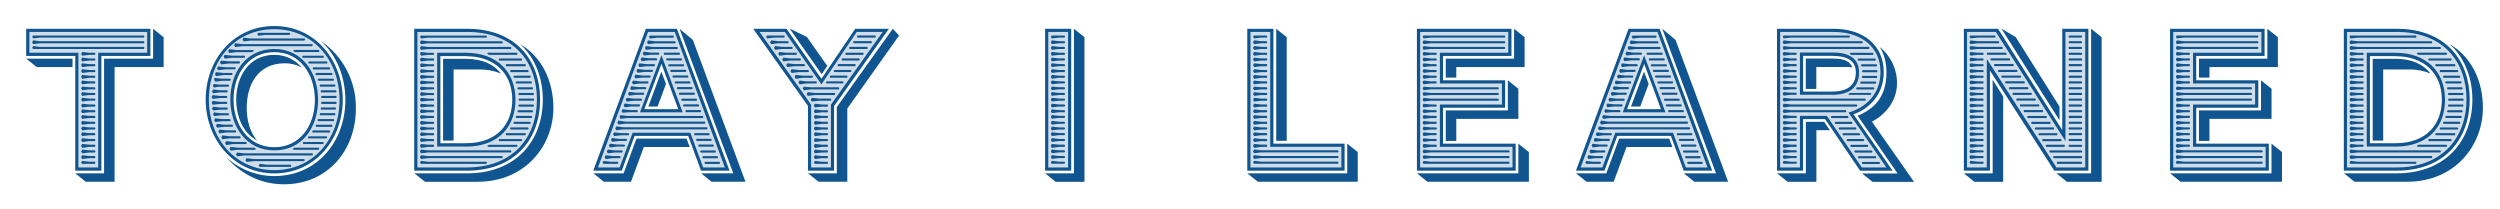
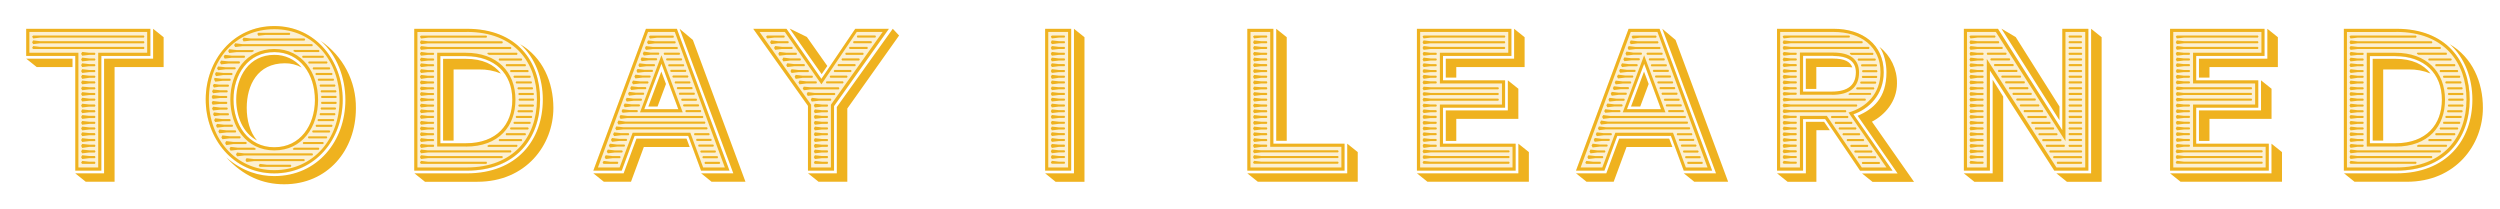
<svg xmlns="http://www.w3.org/2000/svg" id="Layer_1" data-name="Layer 1" viewBox="0 0 1440 120">
  <defs>
-     <style>.cls-1{fill:#105490;}.cls-2{opacity:0.2;}</style>
+     <style>.cls-1{fill:#efb21f;}.cls-2{opacity:0.2;}</style>
  </defs>
  <path class="cls-1" d="M58.37,32.21V98.27h-15V32.21H15.1V16.58H86.61V32.21H58.37ZM41.77,38.63H21.16L15.1,33.79H41.77v4.85Zm43-8.24v-12H16.92v12H45.16V96.45H56.56V30.39H84.8Zm-1.94-9.94,0.36,0.61-0.36.61H23.1l-4,.48L18.5,21.06l0.61-.61H82.86ZM23.1,23.73H82.86l0.36,0.61-0.36.61H23.1l-4,.48L18.5,24.33l0.61-1.09Zm0,3.27H82.86l0.36,0.61-0.36.61H19.1l-0.61-.61,0.61-1.09ZM66,38.63v66.06H49.4l-6.06-4.85H59.95V33.79H88.19V16.58l6.06,4.85V38.63H66ZM51.34,30.39h3.27L55,31l-0.36.61H51.34l-4,.49L46.74,31l0.61-1.09Zm0,3.27h3.27L55,34.27l-0.36.61H51.34l-4,.49-0.61-1.09,0.61-1.09Zm0,3.27h3.27L55,37.54l-0.36.61H51.34l-4,.48-0.61-1.09,0.61-1.09Zm0,3.39h3.27L55,40.94l-0.36.61H51.34l-4,.48-0.61-1.09,0.61-1.09Zm0,3.27h3.27L55,44.21l-0.36.61H51.34l-4,.61-0.61-1.21,0.61-1.09Zm0,3.27h3.27L55,47.48l-0.36.61H51.34l-4,.49-0.61-1.09,0.61-1.09Zm0,3.39h3.27L55,50.88l-0.36.61H51.34l-4,.48-0.61-1.09,0.61-1Zm0,3.27h3.27L55,54.15l-0.36.61H51.34l-4,.48-0.61-1.09,0.61-1.09Zm0,3.27h3.27L55,57.42,54.62,58H51.34l-4,.48-0.61-1.09,0.61-1.09Zm0,3.39h3.27L55,60.82l-0.36.61H51.34l-4,.48-0.61-1.09,0.61-1.09Zm0,3.27h3.27L55,64.09l-0.36.61H51.34l-4,.48-0.61-1.09L47.34,63Zm0,3.27h3.27L55,67.36,54.62,68H51.34l-4,.48-0.61-1.09,0.61-1.09Zm0,3.39h3.27L55,70.75l-0.36.61H51.34l-4,.49-0.61-1.09,0.61-1.09Zm0,3.27h3.27L55,74l-0.36.61H51.34l-4,.49L46.74,74l0.61-1.09Zm0,3.27h3.27L55,77.3l-0.36.61H51.34l-4,.49L46.74,77.3l0.61-1.09Zm0,3.39h3.27L55,80.69l-0.36.61H51.34l-4,.48-0.61-1.09,0.61-1.09Zm0,3.27h3.27L55,84l-0.36.61H51.34l-4,.61L46.74,84l0.61-1.09Zm0,3.27h3.27L55,87.24l-0.36.61H51.34l-4,.48-0.61-1.09,0.61-1.09Zm0,3.27h3.27L55,90.51l-0.36.61H51.34l-4,.48-0.61-1.09,0.61-1.09Zm0,3.27h3.27L55,93.78l-0.36.61H47.34l-0.61-.61,0.61-1.09Z" />
  <path class="cls-1" d="M118.49,57.3C118.49,34.88,134.13,15,158,15S197.4,35.12,197.4,57.54,181.76,99.84,158,99.84,118.49,79.72,118.49,57.3Zm77.09,0.24c0-22.3-14.91-40.72-37.57-40.72S120.31,34.88,120.31,57.3,135.46,98,158,98,195.58,79.84,195.58,57.54Zm-69-2.3h4L131,55.85l-0.36.61h-4l-4.12.49-0.61-1.09,0.61-1.09Zm0,3.39h4L131,59.24l-0.36.61h-4l-4.12.48-0.61-1.09,0.61-1.09ZM126.86,52h4l0.36,0.61-0.36.61h-4l-4.12.49-0.61-1.09,0.61-1.09Zm0,9.94h4l0.36,0.61-0.36.61h-4l-4.12.48-0.61-1.09,0.61-1.09Zm-0.73-13.21h5.45l0.36,0.61-0.36.61h-5.45l-2.91.48-0.61-1.09,0.61-1Zm0.73,16.48h4.73l0.36,0.61-0.36.61h-4.73l-3.51.48-0.61-1.09,0.49-1.09Zm0.73-19.88h5l0.36,0.61-0.36.61h-4.48l-4.12.49-0.61-1.09,0.12-1.09Zm0.48,23.27h4.48l0.36,0.61-0.36.61h-4.48l-4.12.49-0.61-1.09,0.61-1.09ZM128.55,42h5.09L134,42.63l-0.36.61h-5.09l-4.12.61-0.61-1.21,0.61-1.09Zm0.61,29.82h4.73l0.36,0.61-0.36.61h-4.73l-4.12.49-0.61-1.09L125,71.36Zm0.61-33.09h5.7l0.36,0.61-0.36.61h-5.7l-4.12.49L125,39.36l0.61-1.09Zm0.73,36.36h5.21l0.36,0.61-0.36.61h-5.21l-4.12.48-0.61-1.09,0.61-1.09Zm1-39.76h6.42L138.25,36l-0.36.61h-6.42l-4.12.48L126.73,36l0.61-1.09Zm0.73,43.15h6.06l0.36,0.61-0.36.61h-6.06l-4.12.49-0.61-1.09L128.07,78Zm1.33-46.42h7.27l0.36,0.61-0.36.61h-7.27l-4.12.48-0.61-1.09,0.61-1.09Zm0.85,49.69h7.39l0.36,0.61-0.36.61h-7.39l-4.12.61-0.61-1.21,0.61-1.09ZM205,62.39a46.23,46.23,0,0,0-20.36-38.91c9.45,8.24,14.3,21.33,14.3,34.06,0,23.63-16,43.88-41,43.88-8.24,0-18.06-2.42-27.63-10.79,9.7,10.67,20.85,15.51,33.33,15.51C188.67,106.15,205,86.63,205,62.39ZM136.19,28.82h9.7l0.36,0.61-1.09.61h-9l-4.12.48-0.61-1.09,0.61-1.09Zm0.73,56.24h9.45l1,0.61-0.36.61H136.92l-4.12.49-0.61-1.09,0.61-1.09ZM132.67,57.3c0-15.51,9.09-29.09,25.33-29.09S183.22,42,183.22,57.54s-9,29.09-25.21,29.09S132.67,72.81,132.67,57.3Zm48.72,0.24C181.4,43,173,30,158,30S134.49,42.76,134.49,57.3,143,84.81,158,84.81,181.4,72.09,181.4,57.54ZM139.58,25.42h40.24L180.19,26l-0.36.61H139.58l-4.12.48L134.85,26l0.61-1.09Zm1.09,62.91h39.27l0.36,0.61-0.36.61H140.67l-4.12.49-0.61-1.09,0.61-1.09Zm7.39-7.39c-4.24-5-5.94-11.88-5.94-18.79,0-13.09,6.18-25.7,21.94-25.7a19.5,19.5,0,0,1,9.7,2.42A20.13,20.13,0,0,0,158,31.6c-14.54,0-21.94,12.61-21.94,25.7C136.07,67,139.82,76.57,148.07,80.94Zm-3.64-58.78h31l0.36,0.61-0.36.61h-31l-4.12.48-0.61-1.09,0.61-1.09Zm1.7,69.45h29.09l0.36,0.61-0.36.61H146.13L142,93.3l-0.61-1.09L142,91.12Zm20.73-72.72,0.36,0.61-0.36.61H152.91l-4.12.48-0.61-1.09,0.61-.61h18.06Zm-13.09,76h13.7l0.36,0.61-0.36.61H149.64L149,95.48l0.61-1.09ZM169,86.27l-0.36-.61,1-.61h13.94l0.36,0.61-0.36.61H169ZM170,30l-1.09-.61,0.36-.61H183.7l0.36,0.61L183.7,30H170Zm4.36,3.27L174,32.7l0.36-.61h11.88l0.36,0.61-0.36.61H174.37ZM174.73,83l-0.36-.61,0.36-.61h11.39l0.36,0.61-0.36.61H174.73Zm3-3.27-0.36-.61,0.36-.61h10.42l0.36,0.61-0.36.61H177.76Zm0.12-43.15L177.52,36l0.36-.61h10.42L188.67,36l-0.36.61H177.88Zm2.3,39.76-0.36-.61,0.36-.61h9.7l0.36,0.61-0.36.61h-9.7ZM180.43,40l-0.36-.61,0.36-.61h9.45l0.36,0.61-0.36.61h-9.45ZM182,43.24l-0.36-.61L182,42h9.21l0.36,0.61-0.36.61H182Zm0.12,29.82-0.36-.61,0.36-.61h9.09l0.36,0.61-0.36.61h-9.09Zm1.09-3.27-0.36-.61,0.36-.61h9l0.36,0.61-0.36.61h-9Zm0.12-23.27L183,45.91l0.36-.61h8.73l0.36,0.61-0.36.61h-8.73Zm1.09,3.39-0.36-.61,0.36-.61h8.48l0.36,0.61-0.36.61h-8.48Zm0,16.48-0.36-.61,0.36-.61h8.48l0.36,0.61-0.36.61h-8.48ZM185,53.18l-0.36-.61L185,52h8.48l0.36,0.61-0.36.61H185Zm0,9.94-0.36-.61,0.36-.61h8.24l0.36,0.61-0.36.61H185Zm0.24-6.67-0.36-.61,0.36-.61h8.36L194,55.85l-0.36.61h-8.36Zm0,3.39-0.36-.61,0.36-.61h8.36L194,59.24l-0.36.61h-8.36Z" />
  <path class="cls-1" d="M268.91,98.27h-30.3V16.58h30.3c28.73,0,42.18,18.67,42.18,40.72C311.09,79.84,296.91,98.27,268.91,98.27Zm30.66-72.84c8.85,7.88,13.09,19.88,13.09,31.88,0,23.39-14.91,42.54-43.76,42.54H238.73l6.06,4.85H275c28,0,43.75-21.21,43.75-42.54C318.72,47.36,312.66,33.06,299.57,25.42Zm-30.66-7H240.43V96.45h28.48c26.79,0,40.36-17.57,40.36-39.15C309.27,36.21,296.54,18.39,268.91,18.39Zm11.27,2.06,0.36,0.61-0.36.61H246.49l-4,.48-0.61-1.09,0.61-.61h37.69Zm-33.69,3.27h42.79l0.36,0.61-0.36.61H246.49l-4,.48-0.61-1.09,0.61-1.09Zm0,3.27h47.75l0.36,0.61-0.36.61H246.49l-4,.48-0.61-1.09,0.61-1.09Zm0,3.39h3.27L250.12,31l-0.36.61h-3.27l-4,.49L241.88,31l0.61-1.09Zm0,3.27h3.27l0.36,0.61-0.36.61h-3.27l-4,.49-0.61-1.09,0.61-1.09Zm0,3.27h3.27l0.36,0.61-0.36.61h-3.27l-4,.48-0.61-1.09,0.61-1.09Zm0,3.39h3.27l0.36,0.61-0.36.61h-3.27l-4,.48-0.61-1.09,0.61-1.09Zm0,3.27h3.27l0.36,0.61-0.36.61h-3.27l-4,.61-0.61-1.21,0.61-1.09Zm0,3.27h3.27l0.36,0.61-0.36.61h-3.27l-4,.49-0.61-1.09,0.61-1.09Zm0,3.39h3.27l0.36,0.61-0.36.61h-3.27l-4,.48-0.61-1.09,0.61-1Zm0,3.27h3.27l0.36,0.61-0.36.61h-3.27l-4,.48-0.61-1.09,0.61-1.09Zm0,3.27h3.27l0.36,0.61-0.36.61h-3.27l-4,.48-0.61-1.09,0.61-1.09Zm0,3.39h3.27l0.36,0.61-0.36.61h-3.27l-4,.48-0.61-1.09,0.61-1.09Zm0,3.27h3.27l0.36,0.61-0.36.61h-3.27l-4,.48-0.61-1.09L242.49,63Zm0,3.27h3.27l0.36,0.61-0.36.61h-3.27l-4,.48-0.61-1.09,0.61-1.09Zm0,3.39h3.27l0.36,0.61-0.36.61h-3.27l-4,.49-0.61-1.09,0.61-1.09Zm0,3.27h3.27L250.12,74l-0.36.61h-3.27l-4,.49L241.88,74l0.61-1.09Zm0,3.27h3.27l0.36,0.61-0.36.61h-3.27l-4,.49-0.61-1.09,0.61-1.09Zm0,3.39h3.27l0.36,0.61-0.36.61h-3.27l-4,.48-0.61-1.09,0.61-1.09Zm0,3.27h3.27L250.12,84l-0.36.61h-3.27l-4,.61L241.88,84l0.61-1.09Zm0,3.27h47.75l0.36,0.61-0.36.61H246.49l-4,.48-0.61-1.09,0.61-1.09Zm0,3.27h42.79l0.36,0.61-0.36.61H246.49l-4,.48-0.61-1.09,0.61-1.09Zm0,3.27h33.69l0.36,0.61-0.36.61H242.49l-0.61-.61,0.61-1.09Zm21.82-8.73H251.82V30.39H268.3c17.94,0,28.6,10.91,28.6,27C296.91,72.69,287.45,84.45,268.3,84.45Zm0-52.12H253.64V82.51H268.3c17.94,0,26.79-10.91,26.79-25.09C295.09,42.39,285,32.33,268.3,32.33Zm-13.09,1.58H268.3c9.7,0,16.24,3.27,20.24,8.48A31.59,31.59,0,0,0,275.94,40H261.27v41h-6.06v-47Zm26.42-2.3-1-.61,0.36-.61h16.73L298.12,31l-0.36.61H281.64Zm-0.61,53L280.67,84l1-.61h16.12L298.12,84l-0.36.61H281Zm6.55-49.69-0.36-.61,0.36-.61h12.85l0.36,0.61-0.36.61H287.57Zm0,46.42-0.36-.61,0.36-.61h12.85l0.36,0.61-0.36.61H287.57Zm4-43.15-0.36-.61,0.36-.61h11L303,37.54l-0.36.61h-11Zm0,39.75-0.36-.61,0.36-.61h11L303,77.3l-0.36.61h-11Zm2.55-36.36-0.36-.61,0.36-.61h10.06l0.36,0.61-0.36.61H294.12Zm0,33.09L293.76,74l0.36-.61h10.06L304.54,74l-0.36.61H294.12Zm1.94-29.82-0.36-.61,0.36-.61h9.33l0.36,0.61-0.36.61h-9.33Zm0,26.54-0.36-.61,0.36-.61h9.33l0.36,0.61-0.36.61h-9.33Zm1.33-23.27L297,47.48l0.36-.61h8.73l0.36,0.61-0.36.61h-8.73Zm0,19.88L297,67.36l0.36-.61h8.85l0.36,0.61-0.36.61h-8.85Zm1-16.48L298,50.88l0.36-.61h8.36l0.36,0.61-0.36.61h-8.36Zm0,13.21L298,64.09l0.36-.61h8.36l0.36,0.61-0.36.61h-8.36Zm0.48-9.94-0.36-.61,0.36-.61h8.36l0.36,0.61-0.36.61h-8.36Zm0,6.67-0.36-.61,0.36-.61h8.36l0.36,0.61-0.36.61h-8.36ZM299,58l-0.36-.61,0.36-.61h8.36l0.36,0.61-0.36.61H299Z" />
  <path class="cls-1" d="M396.42,78.27H365.51l-7.39,20H341.76l30.3-81.69h17.82l30.3,81.69H403.81Zm0.85,6.42H370.84l-7.39,20H347.82l-6.06-4.85h17.45l7.39-20h28.85Zm0.36-8.24,7.39,20h12.48L388.66,18.39H373.27L344.42,96.45h12.48l7.51-20h33.21ZM347.69,94.39l-0.61-.61,0.61-1.09,4,0.48h4.12l0.36,0.61-0.36.61h-8.12Zm1.21-2.79-0.61-1.09,0.61-1.09,4,0.48h4.24l0.36,0.61-0.36.61h-4.24Zm1.21-3.27-0.61-1.09,0.61-1.09,4,0.48h4.24l0.36,0.61-0.36.61h-4.24Zm1.21-3.39-0.61-1.09,0.61-1.09,4,0.48h4.36l0.36,0.61-0.36.61h-4.36Zm1.21-3.27-0.61-1.09,0.61-1.09,4,0.48h4.36l0.36,0.61-0.36.61h-4.36Zm1.21-3.27-0.61-1.09,0.61-1.09,4,0.48h4.36l0.36,0.61-0.36.61h-4.36ZM355,75l-0.61-1.09L355,72.81l4,0.49h48.24l0.36,0.61-0.36.61H359Zm1.21-3.27-0.61-1.09,0.61-1.21,4,0.61H406l0.36,0.61-0.36.61H360.18Zm1.21-3.27-0.61-1.09,0.61-1.09,4,0.49h43.39l0.36,0.61-0.36.61H361.39Zm1.21-3.51L358,64l0.61-1.09,4,0.48h4.48L367.45,64l-0.36.61H362.6Zm1.21-3.15-0.61-1.09,0.61-1.09,4,0.48h4.48l0.36,0.61-0.36.61h-4.48ZM361,58.51l-0.61-1.09L361,56.33l4,0.48h4.48l0.36,0.61-0.36.61H365Zm1.33-3.39L361.75,54l0.61-1.09,4,0.48h4.36L371.09,54l-0.36.61h-4.36Zm1.21-3.27L363,50.76l0.61-1.09,4,0.48h4.36l0.36,0.61-0.36.61h-4.36Zm1.09-3.27-0.61-1.09,0.61-1.09,4,0.48h4.61l0.36,0.61-0.36.61h-4.61ZM366,45.18l-0.61-1.09L366,43l4,0.49h4.48l0.36,0.61-0.36.61H370Zm1.21-3.27-0.61-1.09,0.61-1.09,4,0.49h4.61l0.36,0.61-0.36.61h-4.61Zm1.09-3.27-0.61-1.09,0.61-1.09,4,0.49H377l0.36,0.61-0.36.61H372.3ZM381,31.85l12.24,32.85h-24.6Zm-11.39,3.39L369,34.15l0.61-1.09,4,0.48h4.61l0.36,0.61-0.36.61h-4.61ZM370.84,32l-0.61-1.09,0.61-1.21,4,0.61h4.61l0.36,0.61-0.36.61h-4.61Zm0.24,30.91h19.64L381,36.7Zm1-34.18-0.61-1.09,0.61-1.09,4,0.49h14.06l0.36,0.61-0.36.61H376.06Zm1.21-3.27-0.61-1.09,0.61-1.09,4,0.49H388.9l0.36,0.61-0.36.61H377.27Zm7.64,15.76,2.67,7.15-4.85,13h-5.33Zm-6.55-19-0.61-1.09,0.61-.61h13.45l0.36,0.61-0.36.61h-9.45Zm17,8.12,0.36,0.61-0.36.61H382.6l-0.36-.61,0.36-.61h8.73Zm1.21,3.27,0.36,0.61-0.36.61h-8.61l-0.36-.61,0.36-.61h8.61Zm1.21,3.39,0.36,0.61-0.36.61h-8.61l-0.36-.61,0.36-.61h8.61ZM395,40.21l0.36,0.61-0.36.61h-8.61L386,40.82l0.36-.61H395Zm1.21,3.27,0.36,0.61-0.36.61h-8.61l-0.36-.61,0.36-.61h8.61Zm1.21,3.39,0.36,0.61-0.36.61H388.9l-0.36-.61,0.36-.61h8.48Zm1.21,3.27L399,50.76l-0.36.61h-8.48l-0.36-.61,0.36-.61h8.48Zm1.33,3.27L400.3,54l-0.36.61h-8.61L391,54l0.36-.61h8.61Zm3.88,46.42h18.54L391.45,16.58,399.09,23l30.3,81.69H409.87Zm-2.67-43,0.36,0.61-0.36.61h-8.48l-0.36-.61,0.36-.61h8.48Zm1.21,3.27,0.36,0.61-0.36.61h-8.61l-0.36-.61,0.36-.61h8.61Zm1.21,3.27L403.93,64l-0.36.61h-8.48L394.72,64l0.36-.61h8.48Zm4.85,13.33,0.36,0.61-0.36.61h-8.36l-0.36-.61,0.36-.61h8.36ZM409.63,80L410,80.57l-0.36.61h-8.36l-0.36-.61,0.36-.61h8.36Zm1.21,3.27,0.36,0.61-0.36.61h-8.36l-0.36-.61,0.36-.61h8.36Zm1.21,3.39,0.36,0.61-0.36.61h-8.36l-0.36-.61,0.36-.61h8.36Zm1.21,3.27,0.36,0.61-0.36.61H404.9l-0.36-.61,0.36-.61h8.36Zm1.21,3.27,0.36,0.61-0.36.61h-8.36l-0.36-.61,0.36-.61h8.36Z" />
  <path class="cls-1" d="M465.39,98.27V60.94L433.87,16.58H453l20.12,28.85,19.51-28.85H512L480.41,61.06V98.27h-15Zm13.21-1.82V60.33l29.82-41.94H493.5L473.14,48.57,452.05,18.39H437.51l29.7,41.94V96.45H478.6Zm-26.91-76,0.36,0.61-0.36.61h-5.82l-4,.48-0.61-1.09,0.61-.61h9.82Zm-3.52,3.27H454l0.36,0.61-0.36.61h-5.82l-4,.48-0.61-1.09,0.61-1.09Zm2.3,3.27h5.82l0.36,0.61-0.36.61h-5.82l-4,.48-0.61-1.09,0.61-1.09Zm2.42,3.39h5.82L459.08,31l-0.36.61H452.9l-4,.49L448.3,31l0.61-1.09Zm2.3,3.27H461l0.36,0.61-0.36.61H455.2l-4,.49-0.61-1.09,0.61-1.09Zm2.3,3.27h5.82l0.36,0.61-0.36.61h-5.82l-4,.48-0.61-1.09,0.61-1.09Zm-2.67-20.48,9.94,4.85L476.54,38l-3.27,4.73Zm5.09,23.88h5.7L466,40.94l-0.36.61h-5.7l-4,.48-0.61-1.09,0.61-1.09Zm2.42,3.27h5.58l0.36,0.61-0.36.61h-5.58l-4,.61-0.61-1.21,0.61-1.09Zm2.18,3.27h5.7l0.36,0.61-0.36.61h-5.7l-4,.49-0.61-1.09,0.61-1.09ZM467,50.27h16.12l0.36,0.61-0.36.61H467L463,52l-0.61-1.09,0.61-1Zm2.3,3.27h11.51l0.36,0.61-0.36.61H469.26l-4,.48-0.61-1.09,0.61-1.09Zm2.18,51.15-6.06-4.85H482V61.66l32.24-45.09,3.64,3.88L488.05,62.51v42.18H471.45Zm0.12-47.88h6.91l0.36,0.61-0.36.61h-6.91l-4,.48L467,57.42l0.61-1.09Zm1.82,3.39h3.27L477,60.82l-0.36.61h-3.27l-4,.48-0.61-1.09,0.61-1.09Zm0,3.27h3.27L477,64.09l-0.36.61h-3.27l-4,.48-0.61-1.09L469.38,63Zm0,3.27h3.27L477,67.36l-0.36.61h-3.27l-4,.48-0.61-1.09,0.61-1.09Zm0,3.39h3.27L477,70.75l-0.36.61h-3.27l-4,.49-0.61-1.09,0.61-1.09Zm0,3.27h3.27L477,74l-0.36.61h-3.27l-4,.49L468.78,74l0.61-1.09Zm0,3.27h3.27L477,77.3l-0.36.61h-3.27l-4,.49-0.61-1.09,0.61-1.09Zm0,3.39h3.27L477,80.69l-0.36.61h-3.27l-4,.48-0.61-1.09,0.61-1.09Zm0,3.27h3.27L477,84l-0.36.61h-3.27l-4,.61L468.78,84l0.61-1.09Zm0,3.27h3.27L477,87.24l-0.36.61h-3.27l-4,.48-0.61-1.09,0.61-1.09Zm0,3.27h3.27L477,90.51l-0.36.61h-3.27l-4,.48-0.61-1.09,0.61-1.09Zm0,3.27h3.27L477,93.78l-0.36.61h-7.27l-0.61-.61,0.61-1.09Zm2.67-45.09-0.36-.61,0.36-.61h9.45l0.36,0.61-0.36.61h-9.45Zm2.18-3.27-0.36-.61,0.36-.61h9.58l0.36,0.61-0.36.61h-9.58Zm2.3-3.27-0.36-.61,0.36-.61h9.58l0.36,0.61-0.36.61h-9.58Zm2.18-3.39-0.36-.61,0.36-.61h9.82l0.36,0.61-0.36.61h-9.82Zm2.3-3.27-0.36-.61,0.36-.61h9.82l0.36,0.61-0.36.61H485Zm2.18-3.27L486.84,31l0.36-.61h9.94L497.5,31l-0.36.61H487.2Zm2.18-3.39L489,27.61l0.36-.61h10.18l0.36,0.61-0.36.61H489.38Zm2.3-3.27-0.36-.61,0.36-.61h10.18l0.36,0.61-0.36.61H491.69Zm2.18-3.27-0.36-.61,0.36-.61h10.3l0.36,0.61-0.36.61h-10.3Z" />
  <path class="cls-1" d="M608,104.69L602,99.84h16.6V16.58l6.06,4.85v83.27H608ZM602,98.27V16.58h15V98.27H602Zm13.21-1.82V18.39H603.8V96.45H615.2Zm-2.06-76,0.36,0.61-0.36.61h-3.27l-4,.48-0.61-1.09,0.61-.61h7.27Zm-3.27,3.27h3.27l0.36,0.61-0.36.61h-3.27l-4,.48-0.61-1.09,0.61-1.09Zm0,3.27h3.27l0.36,0.61-0.36.61h-3.27l-4,.48-0.61-1.09,0.61-1.09Zm0,3.39h3.27L613.5,31l-0.36.61h-3.27l-4,.49L605.26,31l0.61-1.09Zm0,3.27h3.27l0.36,0.61-0.36.61h-3.27l-4,.49-0.61-1.09,0.61-1.09Zm0,3.27h3.27l0.36,0.61-0.36.61h-3.27l-4,.48-0.61-1.09,0.61-1.09Zm0,3.39h3.27l0.36,0.61-0.36.61h-3.27l-4,.48-0.61-1.09,0.61-1.09Zm0,3.27h3.27l0.36,0.61-0.36.61h-3.27l-4,.61-0.61-1.21,0.61-1.09Zm0,3.27h3.27l0.36,0.61-0.36.61h-3.27l-4,.49-0.61-1.09,0.61-1.09Zm0,3.39h3.27l0.36,0.61-0.36.61h-3.27l-4,.48-0.61-1.09,0.61-1Zm0,3.27h3.27l0.36,0.61-0.36.61h-3.27l-4,.48-0.61-1.09,0.61-1.09Zm0,3.27h3.27l0.36,0.61-0.36.61h-3.27l-4,.48-0.61-1.09,0.61-1.09Zm0,3.39h3.27l0.36,0.61-0.36.61h-3.27l-4,.48-0.61-1.09,0.61-1.09Zm0,3.27h3.27l0.36,0.61-0.36.61h-3.27l-4,.48-0.61-1.09L605.86,63Zm0,3.27h3.27l0.36,0.61-0.36.61h-3.27l-4,.48-0.61-1.09,0.61-1.09Zm0,3.39h3.27l0.36,0.61-0.36.61h-3.27l-4,.49-0.61-1.09,0.61-1.09Zm0,3.27h3.27L613.5,74l-0.36.61h-3.27l-4,.49L605.26,74l0.61-1.09Zm0,3.27h3.27l0.36,0.61-0.36.61h-3.27l-4,.49-0.61-1.09,0.61-1.09Zm0,3.39h3.27l0.36,0.61-0.36.61h-3.27l-4,.48-0.61-1.09,0.61-1.09Zm0,3.27h3.27L613.5,84l-0.36.61h-3.27l-4,.61L605.26,84l0.61-1.09Zm0,3.27h3.27l0.36,0.61-0.36.61h-3.27l-4,.48-0.61-1.09,0.61-1.09Zm0,3.27h3.27l0.36,0.61-0.36.61h-3.27l-4,.48-0.61-1.09,0.61-1.09Zm0,3.27h3.27l0.36,0.61-0.36.61h-7.27l-0.61-.61,0.61-1.09Z" />
  <path class="cls-1" d="M718.46,98.27V16.58h15V82.75h41V98.27h-56Zm6.06,6.42-6.06-4.85H776V82.75l6.06,4.85v17.09H724.52Zm48.12-8.24V84.57h-41V18.39H720.28V96.45h52.36Zm-43-76L730,21.06l-0.36.61h-3.27l-4,.48-0.61-1.09,0.61-.61h7.27Zm-3.27,3.27h3.27L730,24.33l-0.36.61h-3.27l-4,.48-0.61-1.09,0.61-1.09Zm0,3.27h3.27L730,27.61l-0.36.61h-3.27l-4,.48-0.61-1.09,0.61-1.09Zm0,3.39h3.27L730,31l-0.36.61h-3.27l-4,.49L721.74,31l0.61-1.09Zm0,3.27h3.27L730,34.27l-0.36.61h-3.27l-4,.49-0.61-1.09,0.61-1.09Zm0,3.27h3.27L730,37.54l-0.36.61h-3.27l-4,.48-0.61-1.09,0.61-1.09Zm0,3.39h3.27L730,40.94l-0.36.61h-3.27l-4,.48-0.61-1.09,0.61-1.09Zm0,3.27h3.27L730,44.21l-0.36.61h-3.27l-4,.61-0.61-1.21,0.61-1.09Zm0,3.27h3.27L730,47.48l-0.36.61h-3.27l-4,.49-0.61-1.09,0.61-1.09Zm0,3.39h3.27L730,50.88l-0.36.61h-3.27l-4,.48-0.61-1.09,0.61-1Zm0,3.27h3.27L730,54.15l-0.36.61h-3.27l-4,.48-0.61-1.09,0.61-1.09Zm0,3.27h3.27L730,57.42l-0.36.61h-3.27l-4,.48-0.61-1.09,0.61-1.09Zm0,3.39h3.27L730,60.82l-0.36.61h-3.27l-4,.48-0.61-1.09,0.61-1.09Zm0,3.27h3.27L730,64.09l-0.36.61h-3.27l-4,.48-0.61-1.09L722.34,63Zm0,3.27h3.27L730,67.36l-0.36.61h-3.27l-4,.48-0.61-1.09,0.61-1.09Zm0,3.39h3.27L730,70.75l-0.36.61h-3.27l-4,.49-0.61-1.09,0.61-1.09Zm0,3.27h3.27L730,74l-0.36.61h-3.27l-4,.49L721.74,74l0.61-1.09Zm0,3.27h3.27L730,77.3l-0.36.61h-3.27l-4,.49-0.61-1.09,0.61-1.09Zm0,3.39h3.27L730,80.69l-0.36.61h-3.27l-4,.48-0.61-1.09,0.61-1.09Zm0,3.27h3.27L730,84l-0.36.61h-3.27l-4,.61L721.74,84l0.61-1.09Zm0,3.27H770.7l0.36,0.61-0.36.61H726.34l-4,.48-0.61-1.09,0.61-1.09Zm0,3.27H770.7l0.36,0.61-0.36.61H726.34l-4,.48-0.61-1.09,0.61-1.09Zm0,3.27H770.7l0.36,0.61-0.36.61H722.34l-0.61-.61,0.61-1.09Zm14.79-12h-6.06V16.58l6.06,4.85V81.18Z" />
  <path class="cls-1" d="M816.15,98.27V16.58h54.42V32.21H831.18V46.27h35.76V62H831.18V82.75H873V98.27H816.15Zm6.06,6.42-6.06-4.85h58.42V82.75l6.06,4.85v17.09H822.21Zm49-8.24V84.57H829.37V60.21h35.76V48.09H829.37V30.39h39.39v-12H818V96.45h53.21Zm-4.48-76,0.36,0.61-0.36.61H824l-4,.48-0.61-1.09,0.61-.61H866.7ZM824,23.73H866.7l0.36,0.61-0.36.61H824l-4,.48-0.61-1.09L820,23.24ZM824,27H866.7l0.36,0.61-0.36.61H824l-4,.48-0.61-1.09L820,26.51Zm0,3.39h3.27L827.67,31l-0.36.61H824l-4,.49L819.43,31,820,29.91Zm0,3.27h3.27l0.36,0.61-0.36.61H824l-4,.49-0.61-1.09L820,33.18Zm0,3.27h3.27l0.36,0.61-0.36.61H824l-4,.48-0.61-1.09L820,36.45Zm0,3.39h3.27l0.36,0.61-0.36.61H824L820,42l-0.61-1.09L820,39.85Zm0,3.27h3.27l0.36,0.61-0.36.61H824l-4,.61-0.61-1.21L820,43.12Zm0,3.27h3.27l0.36,0.61-0.36.61H824l-4,.49-0.61-1.09L820,46.39Zm0,3.39h39l0.36,0.61-0.36.61H824L820,52l-0.61-1.09,0.61-1Zm0,3.27h39l0.36,0.61-0.36.61H824l-4,.48-0.61-1.09L820,53.06Zm0,3.27h39l0.36,0.61-0.36.61H824l-4,.48-0.61-1.09L820,56.33Zm0,3.39h3.27l0.36,0.61-0.36.61H824l-4,.48-0.61-1.09L820,59.72Zm0,3.27h3.27l0.36,0.61-0.36.61H824l-4,.48-0.61-1.09L820,63Zm0,3.27h3.27l0.36,0.61L827.3,68H824l-4,.48-0.61-1.09L820,66.27Zm0,3.39h3.27l0.36,0.61-0.36.61H824l-4,.49-0.61-1.09L820,69.66Zm0,3.27h3.27L827.67,74l-0.36.61H824l-4,.49L819.43,74,820,72.94Zm0,3.27h3.27l0.36,0.61-0.36.61H824l-4,.49-0.61-1.09L820,76.21Zm0,3.39h3.27l0.36,0.61-0.36.61H824l-4,.48-0.61-1.09L820,79.6Zm0,3.27h3.27L827.67,84l-0.36.61H824l-4,.61L819.43,84,820,82.87Zm0,3.27h45.21l0.36,0.61-0.36.61H824l-4,.48-0.61-1.09L820,86.15Zm0,3.27h45.21l0.36,0.61-0.36.61H824l-4,.48-0.61-1.09L820,89.42Zm0,3.27h45.21l0.36,0.61-0.36.61H820l-0.61-.61L820,92.69Zm48.12-59.39V16.58l6.06,4.85V38.63H838.82V44.7h-6.06V33.79h39.39ZM868.51,63.6V46.27l6.06,4.85V68.45H838.82V81.18h-6.06V63.6h35.76Z" />
  <path class="cls-1" d="M962.45,78.27H931.54l-7.39,20H907.78l30.3-81.69H955.9l30.3,81.69H969.84Zm0.85,6.42H936.87l-7.39,20H913.84l-6.06-4.85h17.45l7.39-20h28.85Zm0.36-8.24,7.39,20h12.48L954.69,18.39H939.3L910.45,96.45h12.48l7.51-20h33.21ZM913.72,94.39l-0.61-.61,0.61-1.09,4,0.48h4.12l0.36,0.61-0.36.61h-8.12Zm1.21-2.79-0.61-1.09,0.61-1.09,4,0.48h4.24l0.36,0.61-0.36.61h-4.24Zm1.21-3.27-0.61-1.09,0.61-1.09,4,0.48h4.24l0.36,0.61-0.36.61h-4.24Zm1.21-3.39-0.61-1.09,0.61-1.09,4,0.48h4.36l0.36,0.61-0.36.61h-4.36Zm1.21-3.27L918,80.57l0.61-1.09,4,0.48h4.36l0.36,0.61-0.36.61h-4.36Zm1.21-3.27-0.61-1.09,0.61-1.09,4,0.48h4.36l0.36,0.61-0.36.61h-4.36ZM921,75l-0.61-1.09L921,72.81l4,0.49h48.24l0.36,0.61-0.36.61H925Zm1.21-3.27-0.61-1.09,0.61-1.21,4,0.61H972l0.36,0.61-0.36.61H926.21Zm1.21-3.27-0.61-1.09,0.61-1.09,4,0.49h43.39l0.36,0.61-0.36.61H927.42Zm1.21-3.51L924,64l0.61-1.09,4,0.48h4.48L933.48,64l-0.36.61h-4.48Zm1.21-3.15-0.61-1.09,0.61-1.09,4,0.48h4.48l0.36,0.61-0.36.61h-4.48Zm1.21-3.27-0.61-1.09,0.61-1.09,4,0.48h4.48l0.36,0.61-0.36.61h-4.48Zm1.33-3.39L927.78,54l0.61-1.09,4,0.48h4.36L937.12,54l-0.36.61h-4.36Zm1.21-3.27L929,50.76l0.61-1.09,4,0.48H938l0.36,0.61-0.36.61H933.6Zm1.09-3.27-0.61-1.09,0.61-1.09,4,0.48h4.61l0.36,0.61-0.36.61h-4.61ZM932,45.18l-0.61-1.09L932,43l4,0.49h4.48l0.36,0.61-0.36.61H936Zm1.21-3.27-0.61-1.09,0.61-1.09,4,0.49h4.61l0.36,0.61-0.36.61h-4.61Zm1.09-3.27-0.61-1.09,0.61-1.09,4,0.49h4.73l0.36,0.61-0.36.61h-4.73Zm12.73-6.79L959.3,64.69h-24.6Zm-11.39,3.39-0.61-1.09,0.61-1.09,4,0.48h4.61l0.36,0.61-0.36.61h-4.61ZM936.87,32l-0.61-1.09,0.61-1.21,4,0.61h4.61l0.36,0.61-0.36.61h-4.61Zm0.24,30.91h19.64l-9.7-26.18Zm1-34.18-0.61-1.09,0.61-1.09,4,0.49h14.06l0.36,0.61-0.36.61H942.09Zm1.21-3.27-0.61-1.09,0.61-1.09,4,0.49h11.64l0.36,0.61-0.36.61H943.3Zm7.64,15.76,2.67,7.15-4.85,13h-5.33Zm-6.55-19-0.61-1.09,0.61-.61h13.45l0.36,0.61-0.36.61h-9.45Zm17,8.12,0.36,0.61-0.36.61h-8.73l-0.36-.61,0.36-.61h8.73Zm1.21,3.27,0.36,0.61-0.36.61H950l-0.36-.61,0.36-.61h8.61Zm1.21,3.39,0.36,0.61-0.36.61h-8.61l-0.36-.61,0.36-.61h8.61ZM961,40.21l0.36,0.61-0.36.61h-8.61L952,40.82l0.36-.61H961Zm1.21,3.27,0.36,0.61-0.36.61H953.6l-0.36-.61,0.36-.61h8.61Zm1.21,3.39,0.36,0.61-0.36.61h-8.48l-0.36-.61,0.36-.61h8.48Zm1.21,3.27L965,50.76l-0.36.61h-8.48l-0.36-.61,0.36-.61h8.48ZM966,53.42L966.33,54l-0.36.61h-8.61L957,54l0.36-.61H966Zm3.88,46.42h18.54L957.48,16.58,965.11,23l30.3,81.69H975.9Zm-2.67-43,0.36,0.61-0.36.61h-8.48l-0.36-.61,0.36-.61h8.48Zm1.21,3.27,0.36,0.61-0.36.61h-8.61l-0.36-.61,0.36-.61h8.61Zm1.21,3.27L970,64l-0.36.61h-8.48L960.75,64l0.36-.61h8.48Zm4.85,13.33,0.36,0.61-0.36.61h-8.36l-0.36-.61,0.36-.61h8.36ZM975.66,80L976,80.57l-0.36.61H967.3l-0.36-.61L967.3,80h8.36Zm1.21,3.27,0.36,0.61-0.36.61h-8.36l-0.36-.61,0.36-.61h8.36Zm1.21,3.39,0.36,0.61-0.36.61h-8.36l-0.36-.61,0.36-.61h8.36Zm1.21,3.27,0.36,0.61-0.36.61h-8.36l-0.36-.61,0.36-.61h8.36Zm1.21,3.27,0.36,0.61-0.36.61h-8.36l-0.36-.61,0.36-.61h8.36Z" />
  <path class="cls-1" d="M1071.41,98.27l-20.12-29.7h-12.73v29.7h-15V16.58h32.6c16.73,0,28.85,9.09,28.85,25,0,13.21-8.73,21.21-17.45,24.24l22.54,32.48h-18.67Zm-20.73-28.12L1054,75h-7.76v29.7h-16.6l-6.06-4.85h16.6V70.15h10.54Zm35.88,26.3-21.82-31.63c10.3-2.91,18.42-11,18.42-23.27,0-14.67-11.27-23.15-27-23.15h-30.79V96.45h11.39V66.75h15.51l20.12,29.7h14.18Zm-21.33-76,0.36,0.61-0.36.61h-33.82l-4,.48-0.61-1.09,0.61-.61h37.82Zm-33.82,3.27h41.21l0.36,0.61-0.36.61h-41.21l-4,.48-0.61-1.09,0.61-1.09Zm0,3.27h45.09l0.36,0.61-0.36.61h-45.09l-4,.48-0.61-1.09,0.61-1.09Zm0,3.39h3.27L1035,31l-0.36.61h-3.27l-4,.49L1026.81,31l0.61-1.09Zm0,3.27h3.27l0.36,0.61-0.36.61h-3.27l-4,.49-0.61-1.09,0.61-1.09Zm0,3.27h3.27l0.36,0.61-0.36.61h-3.27l-4,.48-0.61-1.09,0.61-1.09Zm0,3.39h3.27l0.36,0.61-0.36.61h-3.27l-4,.48-0.61-1.09,0.61-1.09Zm0,3.27h3.27l0.36,0.61-0.36.61h-3.27l-4,.61-0.61-1.21,0.61-1.09Zm0,3.27h3.27l0.36,0.61-0.36.61h-3.27l-4,.49-0.61-1.09,0.61-1.09Zm0,3.39h3.27l0.36,0.61-0.36.61h-3.27l-4,.48-0.61-1.09,0.61-1Zm0,3.15h3.27L1035,54l-0.36.61h-3.27l-4,.49L1026.81,54l0.61-1Zm0,3.39h43l0.36,0.61-0.36.61h-43l-4,.48-0.61-1.09,0.61-1.09Zm0,3.39h38.06l0.36,0.61-0.36.61h-38.06l-4,.48-0.61-1.09,0.61-1.09Zm0,3.27h31.76l0.36,0.61-0.36.61h-31.76l-4,.48-0.61-1.09,0.61-1.09Zm0,3.27h3.27l0.36,0.61-0.36.61h-3.27l-4,.48-0.61-1.09,0.61-1.09Zm0,3.39h3.27l0.36,0.61-0.36.61h-3.27l-4,.49-0.61-1.09,0.61-1.09Zm0,3.27h3.27L1035,74l-0.36.61h-3.27l-4,.49L1026.81,74l0.61-1.09Zm0,3.27h3.27L1035,77.3l-0.36.61h-3.27l-4,.49-0.61-1.09,0.61-1.09Zm0,3.39h3.27l0.36,0.61-0.36.61h-3.27l-4,.48-0.61-1.09,0.61-1.09Zm0,3.27h3.27L1035,84l-0.36.61h-3.27l-4,.61L1026.81,84l0.61-1.09Zm0,3.27h3.27l0.36,0.61-0.36.61h-3.27l-4,.48-0.61-1.09,0.61-1.09Zm0,3.27h3.27l0.36,0.61-0.36.61h-3.27l-4,.48-0.61-1.09,0.61-1.09Zm0,3.27h3.27l0.36,0.61-0.36.61h-7.27l-0.61-.61,0.61-1.09Zm23.76-38.54h-18.42V30.27h19.15c9.58,0,14.91,3.76,14.91,11.39C1070.81,50.39,1065.35,54.63,1055.17,54.63Zm0.73-22.42h-17.33v20.6h16.6c9.09,0,13.82-3.64,13.82-11.15C1069,35.24,1064.38,32.21,1055.9,32.21Zm-15.76,1.58h15.64c6.79,0,9.94,1.82,11.15,5.09a29.76,29.76,0,0,0-3.39-.24H1046.2V51.24h-6.06V33.79ZM1054.93,68l-0.36-.61,0.36-.61h9.45l0.36,0.61-0.36.61h-9.45Zm2.18,3.39-0.36-.61,0.36-.61h9.58l0.36,0.61-0.36.61h-9.58Zm2.3,3.27L1059,74l0.36-.61H1069l0.36,0.61-0.36.61h-9.58Zm2.18,3.27-0.36-.61,0.36-.61h9.58l0.36,0.61-0.36.61h-9.58ZM1064,81.3l-0.36-.61,0.36-.61h9.45l0.36,0.61-0.36.61H1064Zm1-26.67-0.36-.48,1-.61h11.88l0.36,0.61-0.36.48H1065Zm1.45-23-1-.61,0.36-.61h13l0.36,0.61-0.36.61h-12.36Zm-0.36,53-0.36-.61,0.36-.61h9.7l0.36,0.61-0.36.61h-9.7Zm2.3,3.27-0.36-.61,0.36-.61h9.82l0.36,0.61-0.36.61h-9.82Zm1.09-36.36-0.36-.61,0.36-.61h9.82l0.36,0.61-0.36.61h-9.82Zm9.09,53.21-6.06-4.85H1093l-23-33.21c9-3.76,16.6-10.3,16.6-25,0-5-1.21-10.79-4-14.67a26.19,26.19,0,0,1,10.06,21c0,10.54-7.15,18.3-14.42,22.06l24.24,34.66h-23.88Zm-8.24-69.81-0.36-.61,0.36-.61h9.82l0.36,0.61-0.36.61h-9.82Zm0.12,56.24-0.36-.61,0.36-.61h9.94l0.36,0.61-0.36.61h-9.94Zm1.33-43-0.36-.61,0.36-.61h8.61l0.36,0.61-0.36.61h-8.61Zm0.48-9.94-0.36-.61,0.36-.61h8.61l0.36,0.61-0.36.61h-8.61Zm0.48,6.67-0.36-.61,0.36-.61H1081l0.36,0.61-0.36.61h-8.24Zm0,49.57-0.36-.61,0.36-.61h9.82l0.36,0.61-0.36.61h-9.82Zm0.12-52.85-0.36-.61,0.36-.61h8.24l0.36,0.61-0.36.61h-8.24Z" />
  <path class="cls-1" d="M1183.28,98.27l-37.09-57.69V98.27h-15V16.58h19.64L1187.89,75V16.58h15V98.27h-19.64Zm-35.51-52.36,6.06,9.7v49.09h-16.6l-6.06-4.85h16.6V45.91Zm53.33,50.54V18.39h-11.39V81.3l-40.12-62.91H1133V96.45h11.39V33.91l40.12,62.54h16.6Zm-52-76,0.36,0.61-0.36.61H1139l-4,.48-0.61-1.09,0.61-.61h14.06ZM1139,23.73h12.24l0.36,0.61-0.36.61H1139l-4,.48-0.61-1.09,0.61-1.09Zm0,3.27h14.3l0.36,0.61-0.36.61H1139l-4,.48-0.61-1.09,0.61-1.09Zm0,3.39h3.27l0.36,0.61-0.36.61H1139l-4,.49L1134.44,31l0.61-1.09Zm0,3.27h3.27l0.36,0.61-0.36.61H1139l-4,.49-0.61-1.09,0.61-1.09Zm0,3.27h3.27l0.36,0.61-0.36.61H1139l-4,.48-0.61-1.09,0.61-1.09Zm0,3.39h3.27l0.36,0.61-0.36.61H1139l-4,.48-0.61-1.09,0.61-1.09Zm0,3.27h3.27l0.36,0.61-0.36.61H1139l-4,.61-0.61-1.21,0.61-1.09Zm0,3.27h3.27l0.36,0.61-0.36.61H1139l-4,.49-0.61-1.09,0.61-1.09Zm0,3.39h3.27l0.36,0.61-0.36.61H1139l-4,.48-0.61-1.09,0.61-1Zm0,3.27h3.27l0.36,0.61-0.36.61H1139l-4,.48-0.61-1.09,0.61-1.09Zm0,3.27h3.27l0.36,0.61-0.36.61H1139l-4,.48-0.61-1.09,0.61-1.09Zm0,3.39h3.27l0.36,0.61-0.36.61H1139l-4,.48-0.61-1.09,0.61-1.09Zm0,3.27h3.27l0.36,0.61-0.36.61H1139l-4,.48-0.61-1.09L1135,63Zm0,3.27h3.27l0.36,0.61-0.36.61H1139l-4,.48-0.61-1.09,0.61-1.09Zm0,3.39h3.27l0.36,0.61-0.36.61H1139l-4,.49-0.61-1.09,0.61-1.09Zm0,3.27h3.27l0.36,0.61-0.36.61H1139l-4,.49L1134.44,74l0.61-1.09Zm0,3.27h3.27l0.36,0.61-0.36.61H1139l-4,.49-0.61-1.09,0.61-1.09Zm0,3.39h3.27l0.36,0.61-0.36.61H1139l-4,.48-0.61-1.09L1135,79.6Zm0,3.27h3.27l0.36,0.61-0.36.61H1139l-4,.61L1134.44,84l0.61-1.09Zm0,3.27h3.27l0.36,0.61-0.36.61H1139l-4,.48-0.61-1.09,0.61-1.09Zm0,3.27h3.27l0.36,0.61-0.36.61H1139l-4,.48-0.61-1.09,0.61-1.09Zm0,3.27h3.27l0.36,0.61-0.36.61H1135l-0.61-.61,0.61-1.09Zm5.7-61.57-0.36-.61,0.36-.61h10.79l0.36,0.61-0.36.61h-10.79Zm2.06,3.27-0.36-.61,0.36-.61h10.79l0.36,0.61-0.36.61H1146.8Zm2.06,3.27-0.36-.61,0.36-.61h10.79l0.36,0.61-0.36.61h-10.79Zm2.3,3.39-0.36-.61,0.36-.61h10.67l0.36,0.61-0.36.61h-10.67Zm1.94,3.27-0.36-.61,0.36-.61h10.79l0.36,0.61-0.36.61H1153.1Zm-0.24-28.24,8.24,4.85,25.21,40V69.3Zm2.42,31.51-0.36-.61,0.36-.61h10.79l0.36,0.61-0.36.61h-10.79Zm2.18,3.39-0.36-.61,0.36-.61h10.67l0.36,0.61-0.36.61h-10.67Zm2.06,3.27-0.36-.61,0.36-.61h10.55l0.36,0.61-0.36.61h-10.55Zm2.18,3.27-0.36-.61,0.36-.61h10.67l0.36,0.61-0.36.61h-10.67Zm2.06,3.39-0.36-.61,0.36-.61h10.67l0.36,0.61-0.36.61h-10.67Zm2.18,3.27-0.36-.61,0.36-.61h10.67l0.36,0.61-0.36.61H1166ZM1168,68l-0.36-.61,0.36-.61h10.67l0.36,0.61-0.36.61H1168Zm2.3,3.39-0.36-.61,0.36-.61h10.55l0.36,0.61-0.36.61h-10.55Zm2.06,3.27L1172,74l0.36-.61h10.54l0.36,0.61-0.36.61h-10.54Zm2.06,3.27-0.36-.61,0.36-.61h10.42l0.36,0.61-0.36.61h-10.42Zm2.18,3.39-0.36-.61,0.36-.61h10.54l0.36,0.61-0.36.61h-10.54Zm2.06,3.27-0.36-.61,0.36-.61h10.42l0.36,0.61-0.36.61h-10.42Zm2.06,3.27-0.36-.61,0.36-.61H1199l0.36,0.61-0.36.61h-18.3Zm2.18,3.27-0.36-.61,0.36-.61H1199l0.36,0.61-0.36.61h-16.12Zm7.64,13.57-6.06-4.85h20V16.58l6.06,4.85v83.27h-20ZM1185,94.39l-0.36-.61,0.36-.61H1199l0.36,0.61-0.36.61H1185Zm6.79-72.72-0.36-.61,0.36-.61h7.15l0.36,0.61-0.36.61h-7.15Zm0,3.27-0.36-.61,0.36-.61h7.15l0.36,0.61-0.36.61h-7.15Zm0,3.27-0.36-.61,0.36-.61h7.15l0.36,0.61-0.36.61h-7.15Zm0,3.39L1191.4,31l0.36-.61H1199L1199.4,31l-0.36.61h-7.27Zm0,3.27-0.36-.61,0.36-.61H1199l0.36,0.61-0.36.61h-7.27Zm0,3.27-0.36-.61,0.36-.61H1199l0.36,0.61-0.36.61h-7.27Zm0,3.39-0.36-.61,0.36-.61H1199l0.36,0.61-0.36.61h-7.27Zm0,3.27-0.36-.61,0.36-.61H1199l0.36,0.61-0.36.61h-7.27Zm0,3.27-0.36-.61,0.36-.61H1199l0.36,0.61-0.36.61h-7.27Zm0,3.39-0.36-.61,0.36-.61H1199l0.36,0.61-0.36.61h-7.27Zm0,3.27-0.36-.61,0.36-.61H1199l0.36,0.61-0.36.61h-7.27Zm0,3.27-0.36-.61,0.36-.61H1199l0.36,0.61L1199,58h-7.27Zm0,3.39-0.36-.61,0.36-.61H1199l0.36,0.61-0.36.61h-7.27Zm0,3.27-0.36-.61,0.36-.61H1199l0.36,0.61-0.36.61h-7.27Zm0,3.27-0.36-.61,0.36-.61H1199l0.36,0.61L1199,68h-7.27Zm0,3.39-0.36-.61,0.36-.61H1199l0.36,0.61-0.36.61h-7.27Zm0,3.27L1191.4,74l0.36-.61H1199L1199.4,74l-0.36.61h-7.27Zm0,3.27-0.36-.61,0.36-.61H1199l0.36,0.61-0.36.61h-7.27Zm0,3.39-0.36-.61,0.36-.61H1199l0.36,0.61-0.36.61h-7.27Zm0,3.27L1191.4,84l0.36-.61H1199L1199.4,84l-0.36.61h-7.27Z" />
  <path class="cls-1" d="M1249.95,98.27V16.58h54.42V32.21H1265V46.27h35.76V62H1265V82.75h41.82V98.27h-56.85Zm6.06,6.42-6.06-4.85h58.42V82.75l6.06,4.85v17.09H1256Zm49-8.24V84.57h-41.82V60.21h35.76V48.09h-35.76V30.39h39.39v-12h-50.78V96.45H1305Zm-4.48-76,0.36,0.61-0.36.61h-42.66l-4,.48-0.61-1.09,0.61-.61h46.66Zm-42.66,3.27h42.66l0.36,0.61-0.36.61h-42.66l-4,.48-0.61-1.09,0.61-1.09Zm0,3.27h42.66l0.36,0.61-0.36.61h-42.66l-4,.48-0.61-1.09,0.61-1.09Zm0,3.39h3.27l0.36,0.61-0.36.61h-3.27l-4,.49L1253.22,31l0.61-1.09Zm0,3.27h3.27l0.36,0.61-0.36.61h-3.27l-4,.49-0.61-1.09,0.61-1.09Zm0,3.27h3.27l0.36,0.61-0.36.61h-3.27l-4,.48-0.61-1.09,0.61-1.09Zm0,3.39h3.27l0.36,0.61-0.36.61h-3.27l-4,.48-0.61-1.09,0.61-1.09Zm0,3.27h3.27l0.36,0.61-0.36.61h-3.27l-4,.61-0.61-1.21,0.61-1.09Zm0,3.27h3.27l0.36,0.61-0.36.61h-3.27l-4,.49-0.61-1.09,0.61-1.09Zm0,3.39h39l0.36,0.61-0.36.61h-39l-4,.48-0.61-1.09,0.61-1Zm0,3.27h39l0.36,0.61-0.36.61h-39l-4,.48-0.61-1.09,0.61-1.09Zm0,3.27h39l0.36,0.61-0.36.61h-39l-4,.48-0.61-1.09,0.61-1.09Zm0,3.39h3.27l0.36,0.61-0.36.61h-3.27l-4,.48-0.61-1.09,0.61-1.09Zm0,3.27h3.27l0.36,0.61-0.36.61h-3.27l-4,.48-0.61-1.09,0.61-1.09Zm0,3.27h3.27l0.36,0.61-0.36.61h-3.27l-4,.48-0.61-1.09,0.61-1.09Zm0,3.39h3.27l0.36,0.61-0.36.61h-3.27l-4,.49-0.61-1.09,0.61-1.09Zm0,3.27h3.27l0.36,0.61-0.36.61h-3.27l-4,.49L1253.22,74l0.61-1.09Zm0,3.27h3.27l0.36,0.61-0.36.61h-3.27l-4,.49-0.61-1.09,0.61-1.09Zm0,3.39h3.27l0.36,0.61-0.36.61h-3.27l-4,.48-0.61-1.09,0.61-1.09Zm0,3.27h3.27l0.36,0.61-0.36.61h-3.27l-4,.61L1253.22,84l0.61-1.09Zm0,3.27H1303l0.36,0.61-0.36.61h-45.21l-4,.48-0.61-1.09,0.61-1.09Zm0,3.27H1303l0.36,0.61-0.36.61h-45.21l-4,.48-0.61-1.09,0.61-1.09Zm0,3.27H1303l0.36,0.61-0.36.61h-49.21l-0.61-.61,0.61-1.09Zm48.12-59.39V16.58l6.06,4.85V38.63h-39.39V44.7h-6.06V33.79h39.39Zm-3.64,29.82V46.27l6.06,4.85V68.45h-35.76V81.18h-6.06V63.6h35.76Z" />
  <path class="cls-1" d="M1380.36,98.27h-30.3V16.58h30.3c28.73,0,42.18,18.67,42.18,40.72C1422.54,79.84,1408.36,98.27,1380.36,98.27ZM1411,25.42c8.85,7.88,13.09,19.88,13.09,31.88,0,23.39-14.91,42.54-43.76,42.54h-30.18l6.06,4.85h30.18c28,0,43.76-21.21,43.76-42.54C1430.18,47.36,1424.12,33.06,1411,25.42Zm-30.67-7h-28.48V96.45h28.48c26.79,0,40.36-17.57,40.36-39.15C1420.73,36.21,1408,18.39,1380.36,18.39Zm11.27,2.06,0.36,0.61-0.36.61h-33.69l-4,.48-0.61-1.09,0.61-.61h37.69Zm-33.69,3.27h42.79l0.36,0.61-0.36.61h-42.79l-4,.48-0.61-1.09,0.61-1.09Zm0,3.27h47.75l0.36,0.61-0.36.61h-47.75l-4,.48-0.61-1.09,0.61-1.09Zm0,3.39h3.27l0.36,0.61-0.36.61h-3.27l-4,.49L1353.34,31l0.61-1.09Zm0,3.27h3.27l0.36,0.61-0.36.61h-3.27l-4,.49-0.61-1.09,0.61-1.09Zm0,3.27h3.27l0.36,0.61-0.36.61h-3.27l-4,.48-0.61-1.09,0.61-1.09Zm0,3.39h3.27l0.36,0.61-0.36.61h-3.27l-4,.48-0.61-1.09,0.61-1.09Zm0,3.27h3.27l0.36,0.61-0.36.61h-3.27l-4,.61-0.61-1.21,0.61-1.09Zm0,3.27h3.27l0.36,0.61-0.36.61h-3.27l-4,.49-0.61-1.09,0.61-1.09Zm0,3.39h3.27l0.36,0.61-0.36.61h-3.27l-4,.48-0.61-1.09,0.61-1Zm0,3.27h3.27l0.36,0.61-0.36.61h-3.27l-4,.48-0.61-1.09,0.61-1.09Zm0,3.27h3.27l0.36,0.61-0.36.61h-3.27l-4,.48-0.61-1.09,0.61-1.09Zm0,3.39h3.27l0.36,0.61-0.36.61h-3.27l-4,.48-0.61-1.09,0.61-1.09Zm0,3.27h3.27l0.36,0.61-0.36.61h-3.27l-4,.48-0.61-1.09,0.61-1.09Zm0,3.27h3.27l0.36,0.61-0.36.61h-3.27l-4,.48-0.61-1.09,0.61-1.09Zm0,3.39h3.27l0.36,0.61-0.36.61h-3.27l-4,.49-0.61-1.09,0.61-1.09Zm0,3.27h3.27l0.36,0.61-0.36.61h-3.27l-4,.49L1353.34,74l0.61-1.09Zm0,3.27h3.27l0.36,0.61-0.36.61h-3.27l-4,.49-0.61-1.09,0.61-1.09Zm0,3.39h3.27l0.36,0.61-0.36.61h-3.27l-4,.48-0.61-1.09,0.61-1.09Zm0,3.27h3.27l0.36,0.61-0.36.61h-3.27l-4,.61L1353.34,84l0.61-1.09Zm0,3.27h47.75l0.36,0.61-0.36.61h-47.75l-4,.48-0.61-1.09,0.61-1.09Zm0,3.27h42.79l0.36,0.61-0.36.61h-42.79l-4,.48-0.61-1.09,0.61-1.09Zm0,3.27h33.69l0.36,0.61-0.36.61h-37.69l-0.61-.61,0.61-1.09Zm21.82-8.73h-16.48V30.39h16.48c17.94,0,28.6,10.91,28.6,27C1408.36,72.69,1398.91,84.45,1379.76,84.45Zm0-52.12h-14.67V82.51h14.67c17.94,0,26.79-10.91,26.79-25.09C1406.54,42.39,1396.48,32.33,1379.76,32.33Zm-13.09,1.58h13.09c9.7,0,16.24,3.27,20.24,8.48A31.6,31.6,0,0,0,1387.39,40h-14.67v41h-6.06v-47Zm26.42-2.3-1-.61,0.36-.61h16.73l0.36,0.61-0.36.61h-16.12Zm-0.61,53-0.36-.61,1-.61h16.12l0.36,0.61-0.36.61h-16.73ZM1399,34.88l-0.36-.61,0.36-.61h12.85l0.36,0.61-0.36.61H1399Zm0,46.42-0.36-.61,0.36-.61h12.85l0.36,0.61-0.36.61H1399Zm4-43.15-0.36-.61,0.36-.61h11l0.36,0.61-0.36.61h-11Zm0,39.75-0.36-.61,0.36-.61h11l0.36,0.61-0.36.61h-11Zm2.55-36.36-0.36-.61,0.36-.61h10.06l0.36,0.61-0.36.61h-10.06Zm0,33.09-0.36-.61,0.36-.61h10.06L1416,74l-0.36.61h-10.06Zm1.94-29.82-0.36-.61,0.36-.61h9.33l0.36,0.61-0.36.61h-9.33Zm0,26.54-0.36-.61,0.36-.61h9.33l0.36,0.61-0.36.61h-9.33Zm1.33-23.27-0.36-.61,0.36-.61h8.73l0.36,0.61-0.36.61h-8.73Zm0,19.88-0.36-.61,0.36-.61h8.85l0.36,0.61-0.36.61h-8.85Zm1-16.48-0.36-.61,0.36-.61h8.36l0.36,0.61-0.36.61h-8.36Zm0,13.21-0.36-.61,0.36-.61h8.36l0.36,0.61-0.36.61h-8.36Zm0.48-9.94-0.36-.61,0.36-.61h8.36l0.36,0.61-0.36.61h-8.36Zm0,6.67-0.36-.61,0.36-.61h8.36l0.36,0.61-0.36.61h-8.36Zm0.12-3.39-0.36-.61,0.36-.61h8.36l0.36,0.61-0.36.61h-8.36Z" />
  <g class="cls-2">
    <path class="cls-1" d="M58.37,32.34V98.4h-15V32.34H15.1V16.71H86.61V32.34H58.37Z" />
    <path class="cls-1" d="M118.49,57.43c0-22.42,15.64-42.3,39.51-42.3S197.4,35.25,197.4,57.67,181.76,100,158,100,118.49,79.85,118.49,57.43Zm62.91,0.24c0-14.54-8.36-27.51-23.39-27.51s-23.51,12.73-23.51,27.27S143,84.94,158,84.94,181.4,72.22,181.4,57.67Z" />
    <path class="cls-1" d="M268.91,98.4h-30.3V16.71h30.3c28.73,0,42.18,18.67,42.18,40.72C311.09,80,296.91,98.4,268.91,98.4ZM268.3,32.46H253.64V82.64H268.3c17.94,0,26.79-10.91,26.79-25.09C295.09,42.52,285,32.46,268.3,32.46Z" />
    <path class="cls-1" d="M396.42,78.4H365.51l-7.39,20H341.76l30.3-81.69h17.82l30.3,81.69H403.81ZM371.09,63h19.64L381,36.83Z" />
    <path class="cls-1" d="M465.39,98.4V61.07L433.87,16.71H453l20.12,28.85,19.51-28.85H512L480.41,61.19V98.4h-15Z" />
    <path class="cls-1" d="M602,98.4V16.71h15V98.4H602Z" />
    <path class="cls-1" d="M718.46,98.4V16.71h15V82.88h41V98.4h-56Z" />
    <path class="cls-1" d="M816.15,98.4V16.71h54.42V32.34H831.18V46.4h35.76V62.16H831.18V82.88H873V98.4H816.15Z" />
    <path class="cls-1" d="M962.45,78.4H931.54l-7.39,20H907.78l30.3-81.69H955.9L986.2,98.4H969.84ZM937.12,63h19.64l-9.7-26.18Z" />
    <path class="cls-1" d="M1071.41,98.4l-20.12-29.7h-12.73V98.4h-15V16.71h32.6c16.73,0,28.85,9.09,28.85,25,0,13.21-8.73,21.21-17.45,24.24l22.54,32.48h-18.67ZM1055.9,32.34h-17.33V52.95h16.6c9.09,0,13.82-3.64,13.82-11.15C1069,35.37,1064.38,32.34,1055.9,32.34Z" />
    <path class="cls-1" d="M1183.28,98.4L1146.19,40.7V98.4h-15V16.71h19.64l37.09,58.42V16.71h15V98.4h-19.64Z" />
    <path class="cls-1" d="M1249.95,98.4V16.71h54.42V32.34H1265V46.4h35.76V62.16H1265V82.88h41.82V98.4h-56.85Z" />
    <path class="cls-1" d="M1380.36,98.4h-30.3V16.71h30.3c28.73,0,42.18,18.67,42.18,40.72C1422.54,80,1408.36,98.4,1380.36,98.4Zm-0.61-65.94h-14.67V82.64h14.67c17.94,0,26.79-10.91,26.79-25.09C1406.54,42.52,1396.48,32.46,1379.76,32.46Z" />
  </g>
</svg>
